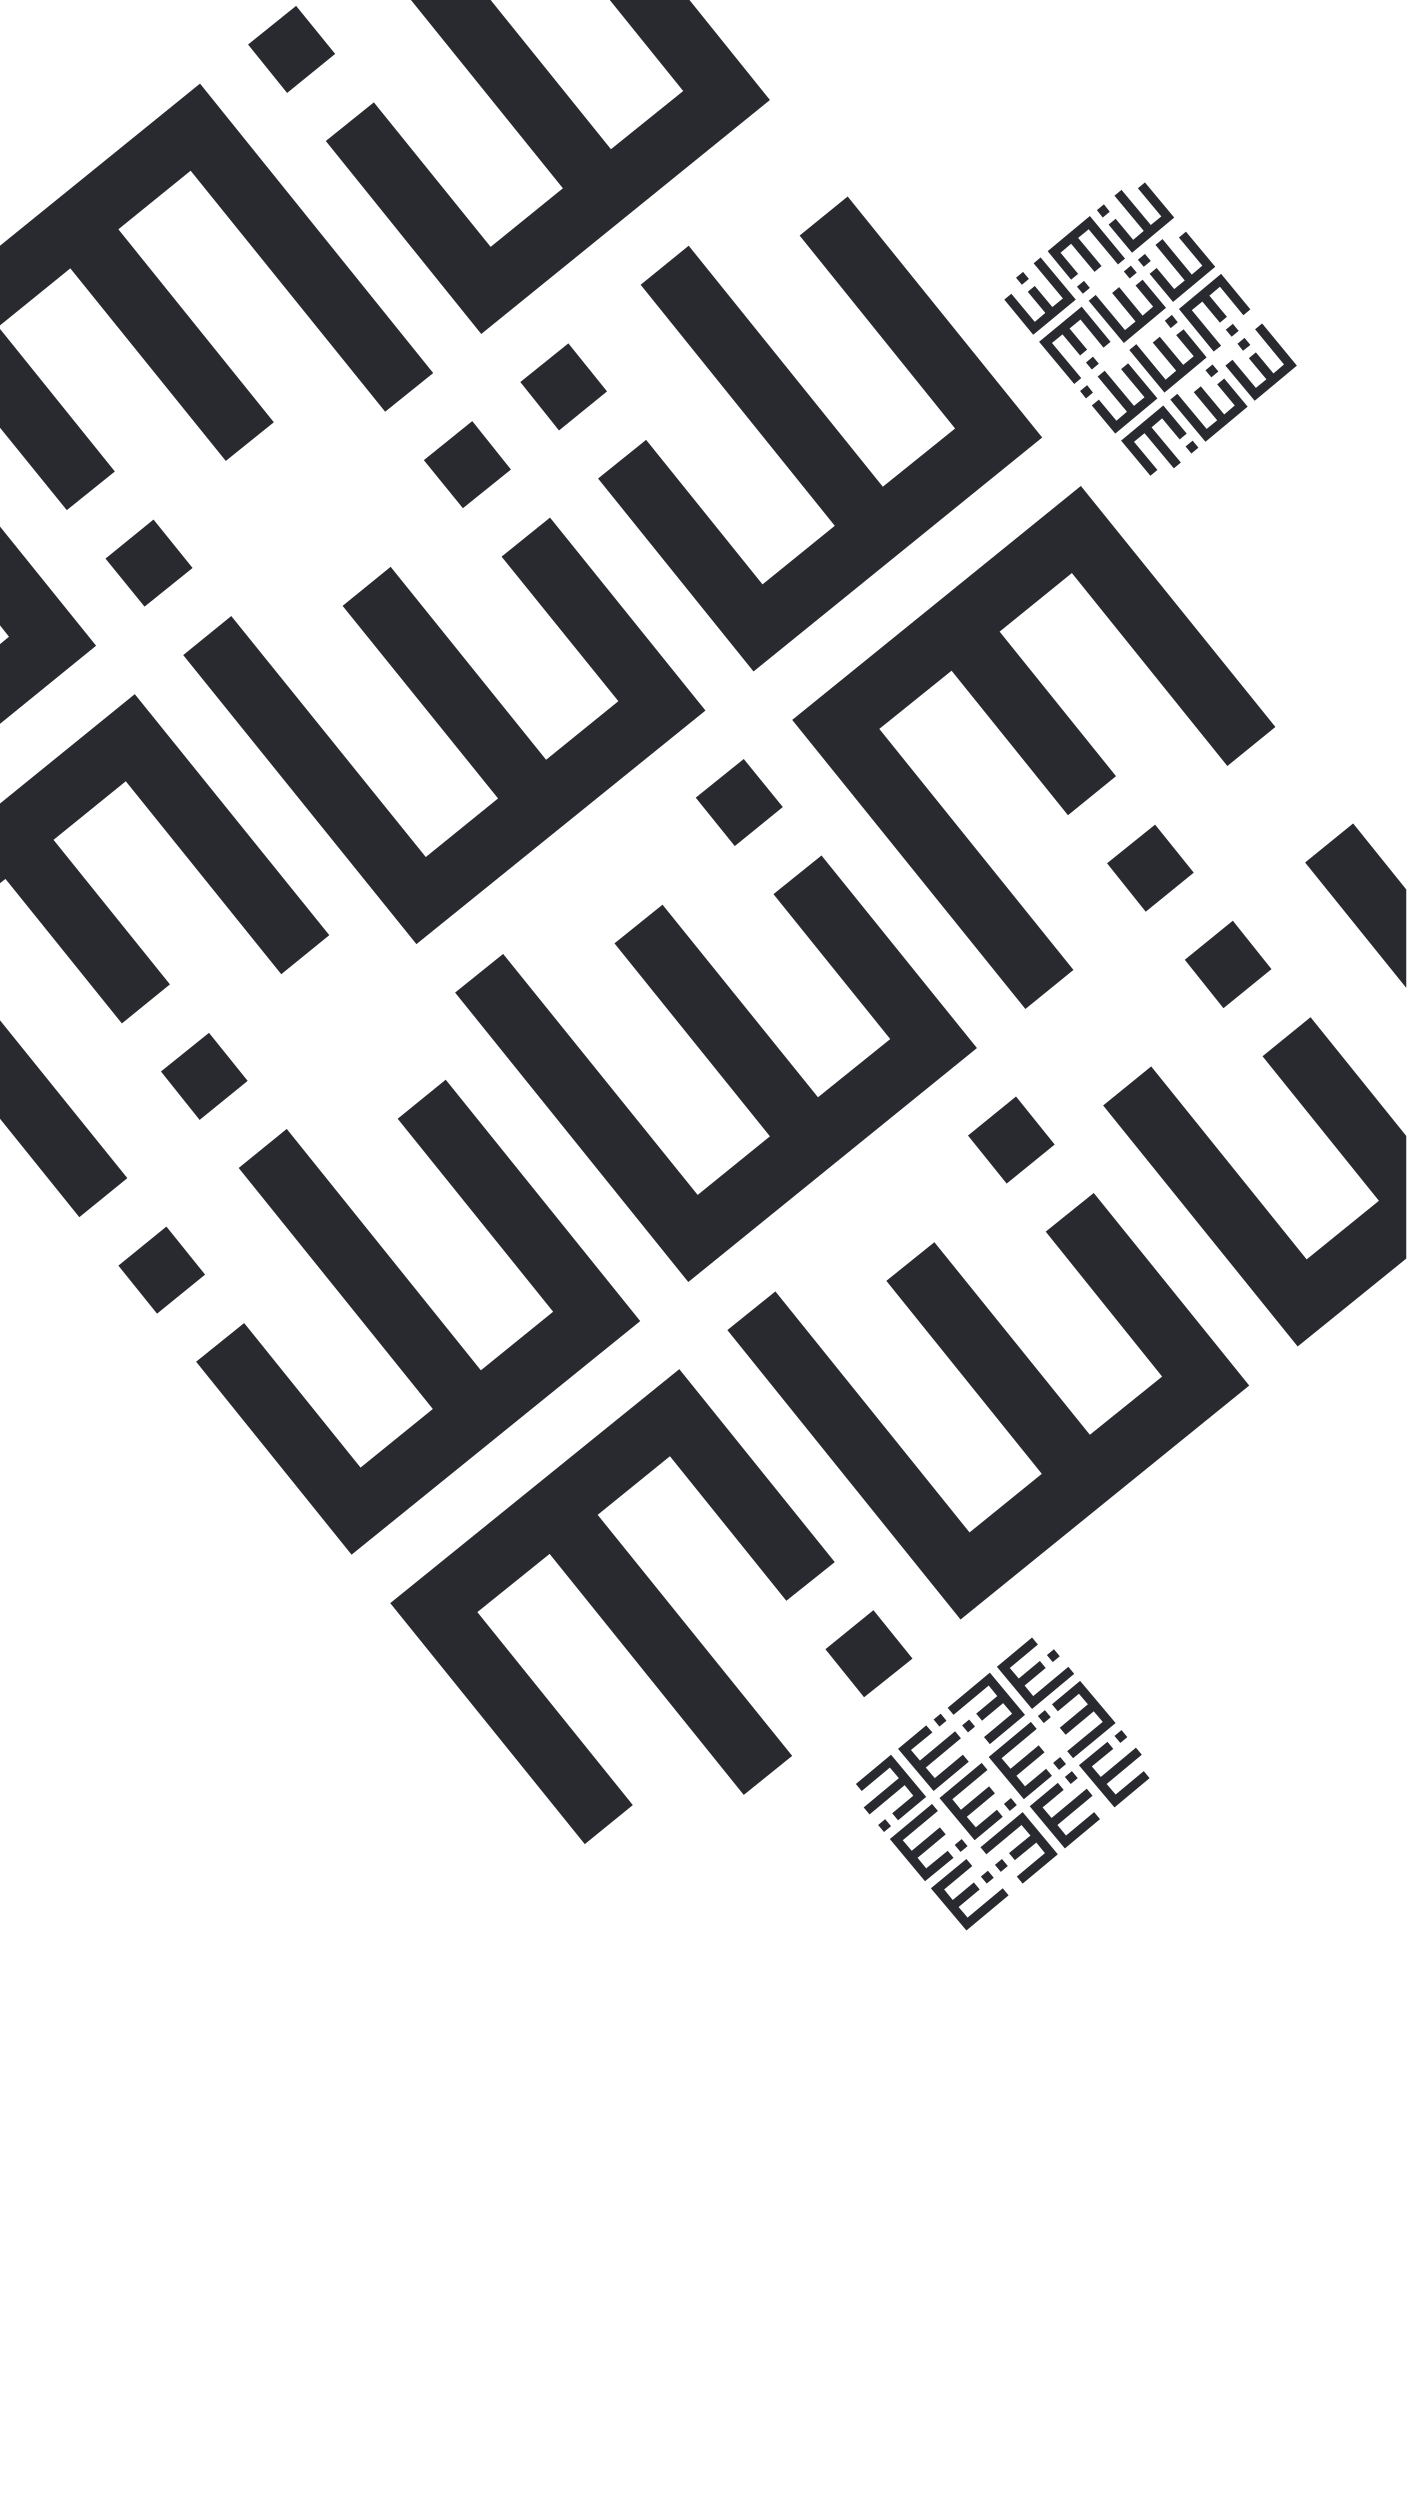
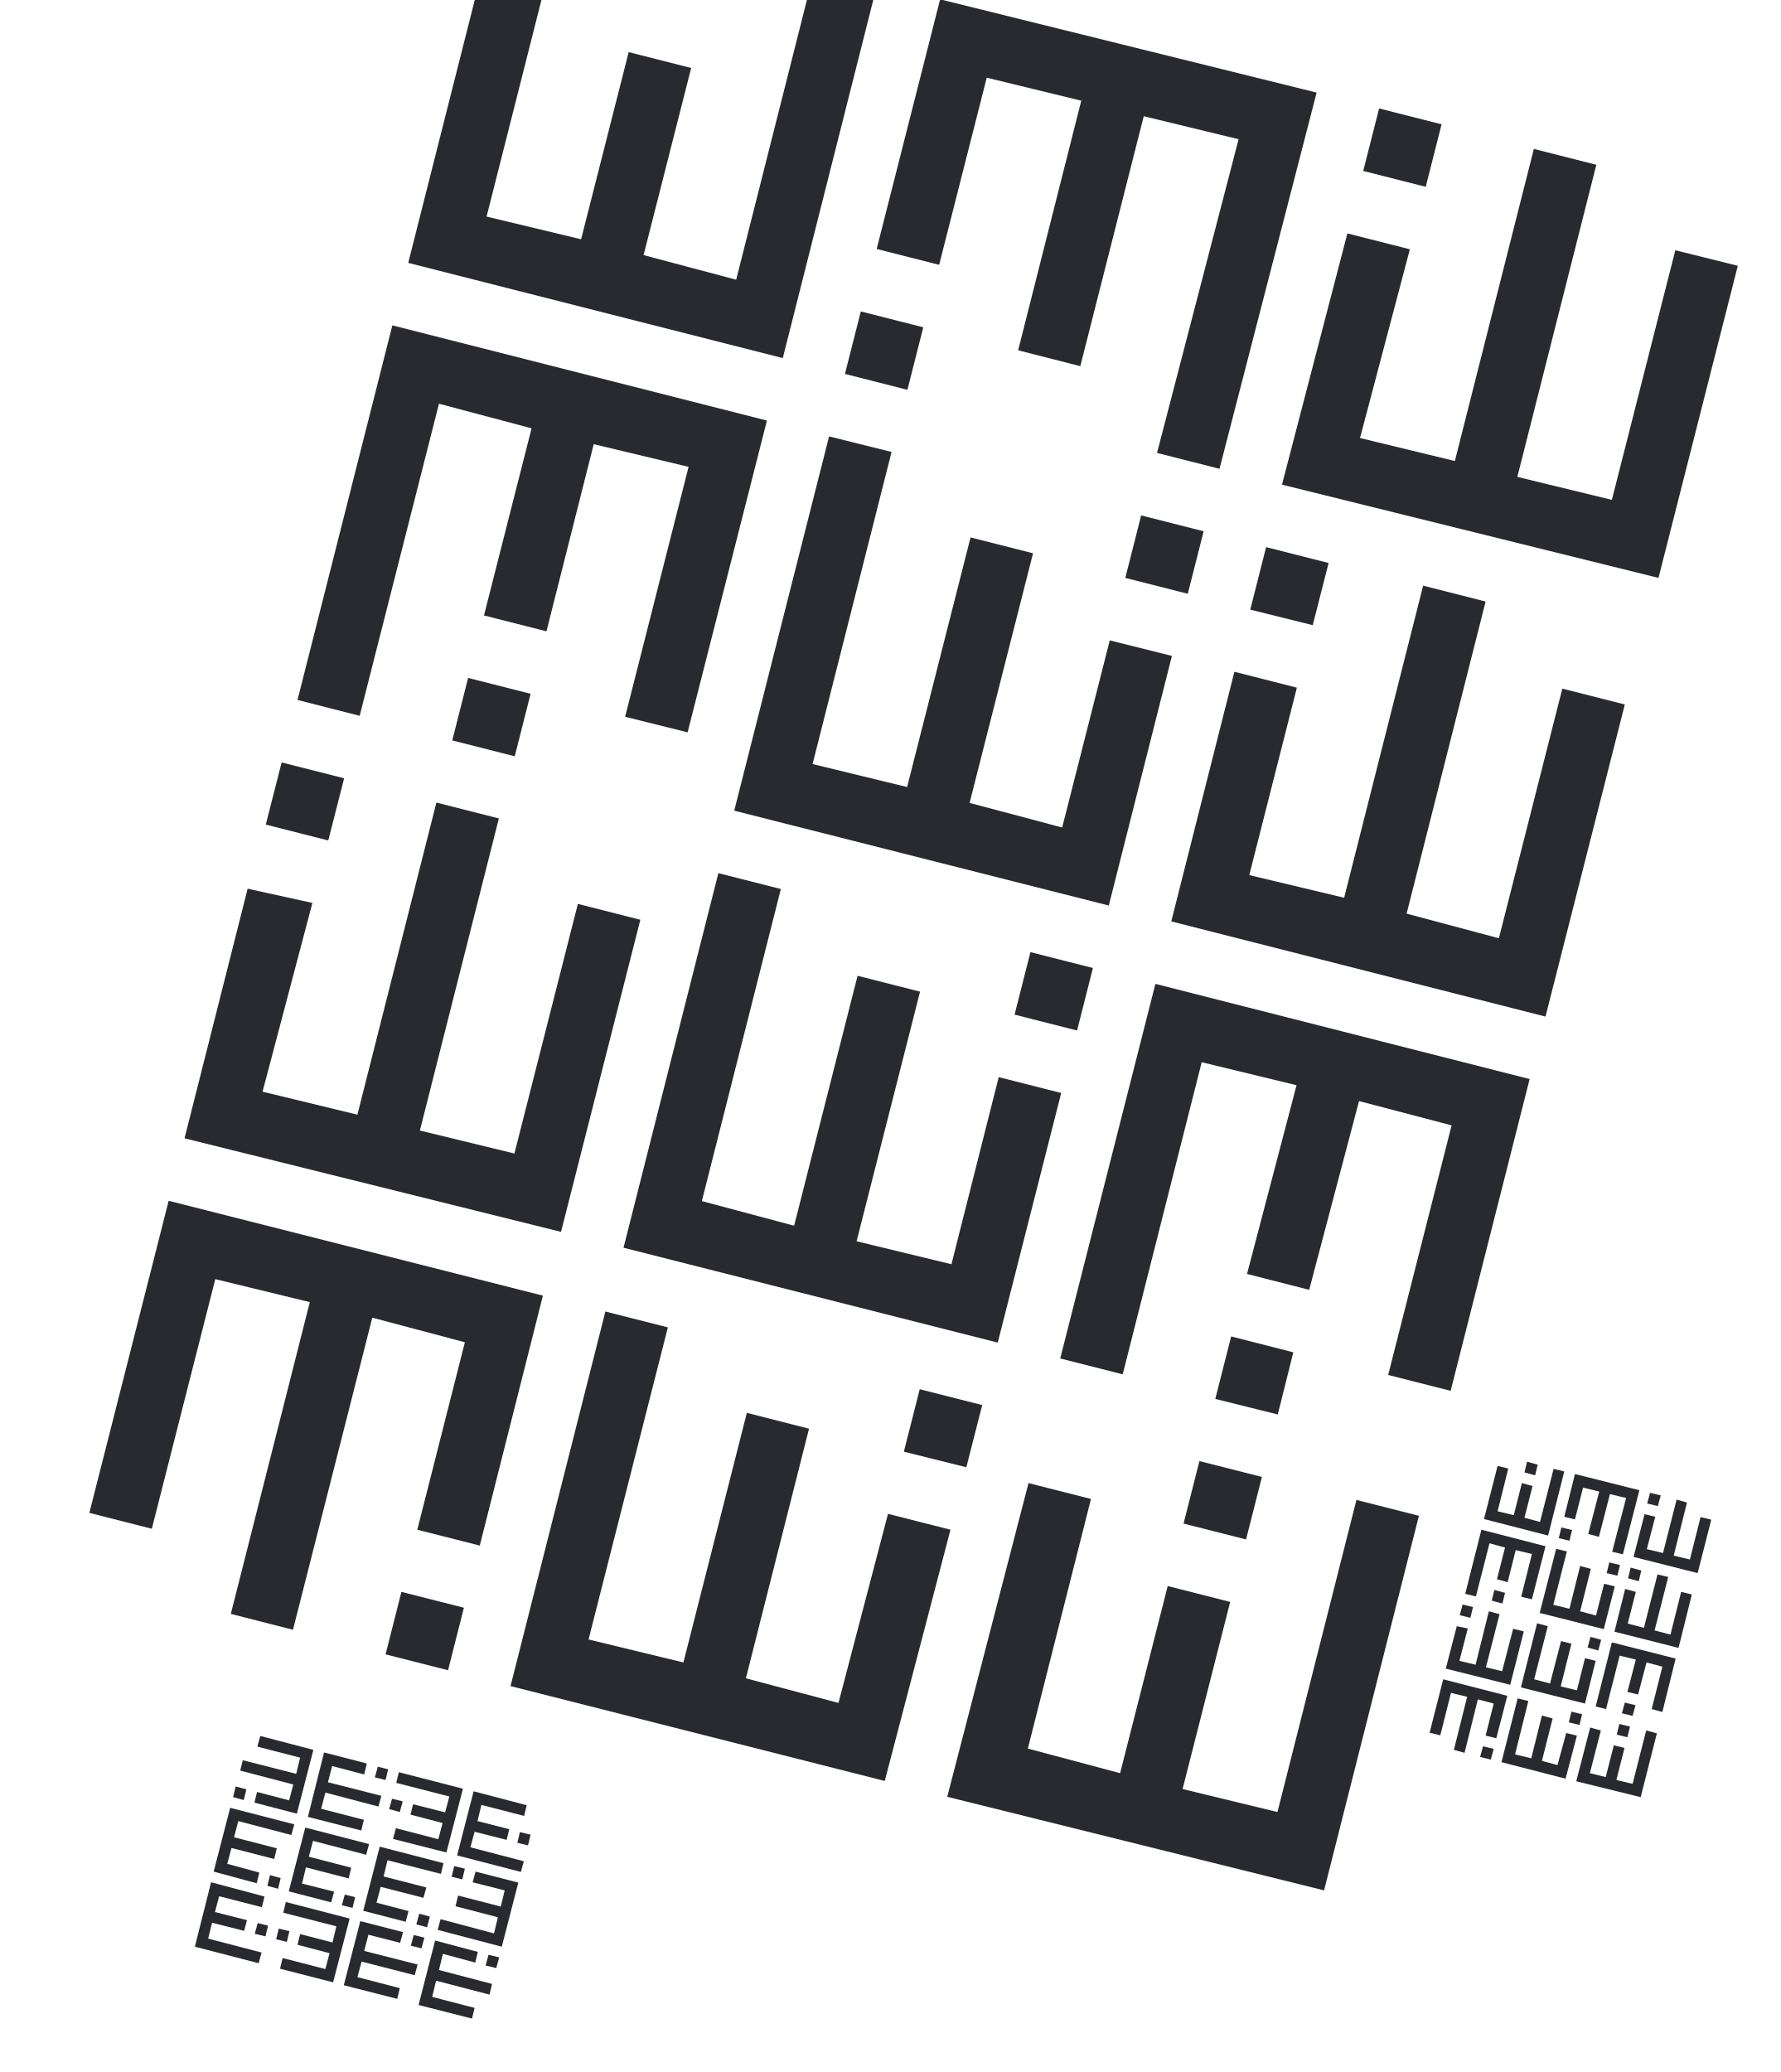
- <svg xmlns="http://www.w3.org/2000/svg" version="1.1" id="Camada_1" x="0px" y="0px" width="360px" height="640px" viewBox="0 0 360 640" style="enable-background:new 0 0 360 640;" xml:space="preserve">
+ <svg xmlns="http://www.w3.org/2000/svg" version="1.1" id="Camada_1" x="0px" y="0px" width="550px" height="640px" viewBox="0 0 550 640" style="enable-background:new 0 0 550 640;" xml:space="preserve">
  <style type="text/css">
	.st0{fill:#292930;}
</style>
+   <polygon class="st0" points="119.1,511 138.4,515.9 143.3,496.6 124,491.7 " />
+   <polygon class="st0" points="71.3,498.5 90.5,503.4 115,407 143.6,414.6 128.9,472.5 148.2,477.4 167.7,400.2 52.1,370.9   27.6,467.3 46.9,472.2 66.5,395.1 95.7,402.2 " />
+   <polygon class="st0" points="249.9,441.3 230.7,436.4 211.1,513.5 181.8,506.4 206.3,410 187,405.1 157.7,520.8 273.3,550.1   293.6,472.5 274.3,467.6 259,526 230.4,518.4 " />
+   <polygon class="st0" points="303.4,434 298.5,453.2 279.2,448.4 284.1,429.1 " />
+   <polygon class="st0" points="394.6,559.7 365.3,552.6 380,494.8 360.7,489.9 346,547.7 317.5,540.1 337,463 317.7,458.1 292.6,555   409,583.9 438.3,468.2 419,463.3 " />
+   <polygon class="st0" points="389.8,456.2 384.9,475.5 365.6,470.6 370.5,451.3 " />
+   <polygon class="st0" points="106.3,240.4 87,235.5 82.1,254.7 101.4,259.6 " />
+   <polygon class="st0" points="154.1,252.8 134.8,247.9 110.4,344.3 81.1,337.2 96.5,278.9 76.5,274.5 57,351.6 173.3,380.5   197.8,284.1 178.5,279.2 158.9,356.3 129.7,349.2 " />
+   <polygon class="st0" points="284.2,306.3 264.9,301.4 245.3,378.6 216.8,371 241.2,274.6 221.9,269.7 192.6,385.4 308.2,414.7   327.8,337.6 308.5,332.7 293.9,390.5 264.6,383.4 " />
+   <polygon class="st0" points="337.6,299 332.7,318.3 313.4,313.4 318.3,294.1 " />
+   <polygon class="st0" points="371.2,328.1 400.5,335.2 385.2,393.5 404.4,398.4 419.8,340.1 448.4,347.6 428.8,424.7 448.1,429.6   472.5,333.3 356.9,303.9 327.5,419.6 346.8,424.5 " />
+   <polygon class="st0" points="375.4,432.1 380.3,412.8 399.5,417.7 394.7,436.9 " />
+   <polygon class="st0" points="445.3,38.4 426,33.5 421.1,52.8 440.4,57.7 " />
+   <polygon class="st0" points="493.1,50.9 473.8,46 449.4,142.4 420.1,135.3 435.5,77 416.2,72.1 396,149.7 512.3,178.5 536.8,82.1   517.5,77.3 497.9,154.4 468.7,147.3 " />
+   <polygon class="st0" points="314.5,108.2 333.7,113.1 353.3,35.9 382.6,43 357.4,139.9 376.7,144.8 406.7,28.6 290.4,-0.2   270.8,76.9 290.1,81.8 304.8,24 334,31.1 " />
+   <polygon class="st0" points="261,115.5 265.9,96.2 285.2,101.1 280.3,120.4 " />
+   <polygon class="st0" points="410.4,173.9 391.1,169 386.2,188.3 405.5,193.1 " />
+   <polygon class="st0" points="458.9,185.8 439.6,180.9 415.2,277.3 385.9,270.3 400.6,212.4 381.3,207.5 361.8,284.6 477.4,314   501.9,217.6 482.6,212.7 463,289.8 434.5,282.2 " />
+   <polygon class="st0" points="319.1,170.9 299.8,166 280.2,243.1 251,236 275.4,139.6 256.1,134.8 226.8,250.4 342.5,279.7   362,202.6 342.8,197.8 328.1,255.6 299.5,248 " />
+   <polygon class="st0" points="371.8,164.1 366.9,183.4 347.6,178.5 352.5,159.2 " />
+   <polygon class="st0" points="135.6,124.7 164.2,132.3 149.5,190.1 168.8,195 183.4,137.2 212.7,144.2 193.1,221.4 212.4,226.2   236.9,129.9 121.2,100.5 91.9,216.2 111.1,221.1 " />
+   <polygon class="st0" points="139.7,228.7 144.6,209.4 163.9,214.3 159,233.6 " />
  <g>
-     <polygon class="st0" points="305,116.1 306.8,114.6 305.3,112.8 303.5,114.3  " />
-     <polygon class="st0" points="300.5,119.9 302.3,118.4 294.8,109.4 297.5,107.1 302,112.5 303.8,111 297.8,103.8 287,112.8    294.5,121.8 296.3,120.3 290.3,113.1 293,110.9  " />
-     <polygon class="st0" points="307.4,98.9 305.6,100.4 311.6,107.6 308.9,109.8 301.4,100.8 299.6,102.3 308.6,113.1 319.4,104.1    313.4,96.9 311.6,98.4 316.1,103.8 313.4,106.1  " />
-     <polygon class="st0" points="310.4,93.3 311.9,95.1 310.1,96.6 308.6,94.8  " />
-     <polygon class="st0" points="328.7,93.3 326,95.6 321.5,90.2 319.7,91.7 324.2,97.1 321.5,99.3 315.5,92.1 313.7,93.6 321.2,102.6    332,93.6 323.1,82.8 321.3,84.3  " />
-     <polygon class="st0" points="318.6,86.5 320.1,88.3 318.2,89.8 316.8,88  " />
-     <polygon class="st0" points="278.3,98.6 276.5,100.1 278,102 279.8,100.5  " />
-     <polygon class="st0" points="282.8,94.9 281,96.4 288.5,105.4 285.8,107.7 281.3,102.3 279.5,103.8 285.5,111 296.3,102 288.8,93    287,94.5 293,101.7 290.3,103.9  " />
-     <polygon class="st0" points="296.9,86.2 295.1,87.7 301.1,94.9 298.4,97.2 290.9,88.1 289.1,89.6 298.1,100.5 308.9,91.5 303,84.3    301.1,85.8 305.6,91.2 302.9,93.4  " />
-     <polygon class="st0" points="300,80.6 301.5,82.5 299.7,84 298.2,82.1  " />
-     <polygon class="st0" points="305.1,79.4 307.8,77.2 312.3,82.6 314.1,81.1 309.6,75.7 312.3,73.4 318.3,80.7 320.1,79.2    312.6,70.1 301.8,79.1 310.7,90 312.6,88.5  " />
-     <polygon class="st0" points="315.3,86.2 313.8,84.4 315.6,82.9 317.1,84.7  " />
-     <polygon class="st0" points="282.6,52.3 280.8,53.8 282.3,55.7 284.1,54.2  " />
-     <polygon class="st0" points="287.1,48.6 285.3,50.1 292.8,59.1 290.1,61.4 285.6,56 283.8,57.5 289.8,64.7 300.6,55.7 293.1,46.7    291.3,48.2 297.3,55.4 294.6,57.6  " />
-     <polygon class="st0" points="280.2,69.6 282,68.1 276,60.9 278.7,58.7 286.2,67.7 288,66.2 279,55.3 268.2,64.3 274.2,71.6    276,70.1 271.5,64.7 274.2,62.4  " />
-     <polygon class="st0" points="277.2,75.2 275.7,73.4 277.5,71.9 279,73.7  " />
-     <polygon class="st0" points="272.1,76.4 269.4,78.6 264.9,73.2 263.1,74.7 267.6,80.1 264.9,82.4 258.9,75.2 257.1,76.7    264.5,85.7 275.4,76.7 266.4,65.9 264.6,67.4  " />
-     <polygon class="st0" points="261.9,69.6 263.4,71.4 261.6,72.9 260.1,71.1  " />
-     <polygon class="st0" points="293.1,65 291.3,66.5 292.8,68.3 294.6,66.8  " />
-     <polygon class="st0" points="297.6,61.2 295.8,62.7 303.3,71.8 300.6,74 296.1,68.6 294.3,70.1 300.3,77.3 311.1,68.3 303.6,59.3    301.8,60.8 307.8,68 305.1,70.3  " />
-     <polygon class="st0" points="286.5,73.5 284.7,75 290.7,82.3 288,84.5 280.5,75.5 278.7,77 287.7,87.8 298.5,78.8 292.5,71.6    290.7,73.1 295.2,78.5 292.5,80.8  " />
-     <polygon class="st0" points="289.5,68 291,69.8 289.2,71.3 287.7,69.5  " />
-     <polygon class="st0" points="269.3,87.8 272,85.6 276.5,91 278.3,89.5 273.8,84.1 276.6,81.8 282.5,89 284.3,87.5 276.9,78.5    266,87.5 275,98.3 276.8,96.8  " />
-     <polygon class="st0" points="279.5,94.6 278,92.8 279.8,91.3 281.3,93.1  " />
-   </g>
-   <polygon class="st0" points="221.2,434.5 233.6,424.6 223.6,412.2 211.3,422.2 " />
-   <polygon class="st0" points="190.4,459.5 202.8,449.5 153,387.8 171.5,372.8 201.3,409.8 213.7,399.9 173.9,350.5 99.9,410.4   149.7,472.1 162,462.1 122.2,412.7 140.7,397.8 " />
-   <polygon class="st0" points="239.2,318 226.9,327.9 266.7,377.3 248.2,392.3 198.5,330.6 186.2,340.5 245.9,414.6 319.8,354.7   280,305.4 267.7,315.3 297.5,352.4 279,367.3 " />
-   <polygon class="st0" points="260.1,280.7 270,293 257.7,303 247.8,290.7 " />
-   <polygon class="st0" points="315.6,235.7 325.5,248.1 313.2,258.1 303.3,245.7 " />
-   <polygon class="st0" points="42.6,314 30.3,324 40.2,336.3 52.5,326.3 " />
-   <polygon class="st0" points="73.4,289 61.1,299 110.8,360.7 92.3,375.7 62.5,338.7 50.2,348.6 90,398 163.9,338.2 114.1,276.4   101.8,286.4 141.6,335.8 123.1,350.8 " />
-   <polygon class="st0" points="169.6,231.6 157.3,241.5 197.1,290.9 178.6,305.9 128.8,244.2 116.5,254.1 176.2,328.2 250.1,268.3   210.3,219 198,228.9 227.9,266 209.4,280.9 " />
-   <polygon class="st0" points="190.4,194.3 200.4,206.6 188.1,216.6 178.1,204.2 " />
-   <polygon class="st0" points="225.1,186.6 243.6,171.7 273.4,208.7 285.7,198.7 255.9,161.7 274.4,146.7 314.2,196.1 326.5,186.1   276.7,124.4 202.8,184.3 262.5,258.3 274.8,248.3 " />
-   <polygon class="st0" points="293.3,233.4 283.4,221 295.7,211.1 305.6,223.4 " />
-   <polygon class="st0" points="75.8,1.5 63.5,11.4 73.5,23.8 85.8,13.8 " />
-   <polygon class="st0" points="37,155.3 27,143 39.3,133 49.3,145.4 " />
-   <polygon class="st0" points="145.5,87.9 133.2,97.8 143.1,110.2 155.4,100.2 " />
-   <polygon class="st0" points="176.3,62.9 164,72.9 213.7,134.6 195.2,149.6 165.4,112.6 153.1,122.5 192.9,171.9 266.8,112 217,50.3   204.7,60.3 244.5,109.7 226,124.6 " />
-   <polygon class="st0" points="100,145.1 87.7,155.1 127.5,204.4 109,219.4 59.2,157.7 46.9,167.7 106.6,241.7 180.6,181.9   140.8,132.5 128.4,142.5 158.3,179.5 139.8,194.5 " />
-   <polygon class="st0" points="120.9,107.8 130.8,120.2 118.5,130.1 108.5,117.8 " />
-   <polygon class="st0" points="51.1,286.7 41.2,274.3 53.5,264.4 63.4,276.7 " />
-   <g>
-     <polygon class="st0" points="224.8,467.2 226.3,469 228.1,467.5 226.6,465.7  " />
-     <polygon class="st0" points="221.1,462.7 222.6,464.5 231.6,457 233.8,459.7 228.4,464.2 229.9,466 237.1,460 228.1,449.2    219.1,456.7 220.6,458.5 227.8,452.5 230.1,455.2  " />
-     <polygon class="st0" points="242.1,469.6 240.6,467.8 233.4,473.8 231.1,471.1 240.1,463.6 238.6,461.8 227.8,470.8 236.8,481.6    244.1,475.6 242.6,473.8 237.1,478.3 234.9,475.6  " />
-     <polygon class="st0" points="247.7,472.6 245.9,474.1 244.4,472.3 246.2,470.8  " />
-     <polygon class="st0" points="247.7,490.9 245.4,488.2 250.8,483.7 249.3,481.9 243.9,486.4 241.7,483.7 248.9,477.7 247.4,475.9    238.3,483.4 247.4,494.2 258.2,485.2 256.7,483.4  " />
-     <polygon class="st0" points="254.4,480.7 252.6,482.2 251.1,480.4 252.9,478.9  " />
-     <polygon class="st0" points="242.3,440.5 240.8,438.7 239,440.2 240.5,442  " />
-     <polygon class="st0" points="246,445 244.5,443.2 235.5,450.7 233.2,448 238.7,443.5 237.1,441.7 229.9,447.7 239,458.5 248,451    246.5,449.2 239.3,455.2 237,452.5  " />
-     <polygon class="st0" points="254.7,459.1 253.2,457.3 246,463.3 243.8,460.6 252.8,453.1 251.3,451.3 240.5,460.3 249.5,471.1    256.7,465.1 255.2,463.3 249.8,467.8 247.5,465.1  " />
-     <polygon class="st0" points="260.3,462.1 258.5,463.6 257,461.8 258.8,460.3  " />
-     <polygon class="st0" points="261.5,467.2 263.8,469.9 258.3,474.4 259.8,476.2 265.3,471.7 267.5,474.4 260.3,480.4 261.8,482.2    270.8,474.7 261.8,463.9 251,472.9 252.5,474.7  " />
-     <polygon class="st0" points="254.7,477.4 256.5,475.9 258,477.7 256.2,479.2  " />
-     <polygon class="st0" points="288.6,444.7 287.1,442.9 285.3,444.4 286.8,446.2  " />
-     <polygon class="st0" points="292.3,449.2 290.8,447.4 281.8,454.9 279.5,452.2 285,447.7 283.5,445.9 276.2,451.9 285.3,462.7    294.3,455.2 292.8,453.4 285.6,459.4 283.3,456.7  " />
-     <polygon class="st0" points="271.3,442.3 272.8,444.1 280,438.1 282.3,440.8 273.2,448.3 274.7,450.1 285.6,441.1 276.5,430.3    269.3,436.3 270.8,438.1 276.2,433.6 278.5,436.3  " />
-     <polygon class="st0" points="265.7,439.3 267.5,437.8 269,439.6 267.2,441.1  " />
-     <polygon class="st0" points="264.5,434.2 262.3,431.5 267.7,427 266.2,425.2 260.8,429.7 258.5,427 265.7,421 264.2,419.2    255.2,426.7 264.2,437.5 275,428.5 273.5,426.7  " />
-     <polygon class="st0" points="271.3,424 269.5,425.5 268,423.7 269.8,422.2  " />
-     <polygon class="st0" points="275.9,455.2 274.4,453.4 272.6,454.9 274.1,456.7  " />
-     <polygon class="st0" points="279.7,459.7 278.2,457.9 269.2,465.4 266.9,462.7 272.3,458.2 270.8,456.4 263.6,462.4 272.6,473.2    281.6,465.7 280.1,463.9 272.9,469.9 270.7,467.2  " />
-     <polygon class="st0" points="267.4,448.6 265.9,446.8 258.7,452.8 256.4,450.1 265.4,442.6 263.9,440.8 253.1,449.8 262.1,460.6    269.3,454.6 267.8,452.8 262.4,457.3 260.2,454.6  " />
-     <polygon class="st0" points="272.9,451.6 271.1,453.1 269.6,451.3 271.4,449.8  " />
-     <polygon class="st0" points="253.1,431.5 255.3,434.2 249.9,438.7 251.4,440.5 256.8,436 259.1,438.7 251.9,444.7 253.4,446.5    262.4,439 253.4,428.2 242.6,437.2 244.1,439  " />
-     <polygon class="st0" points="246.3,441.7 248.1,440.2 249.6,442 247.8,443.5  " />
-   </g>
-   <polygon class="st0" points="0,134.8 0,160.1 2.3,163 0,164.9 0,185.3 24.6,165.3 " />
-   <g>
-     <polygon class="st0" points="0,286.4 20.3,311.6 32.6,301.6 0,261.2  " />
-     <polygon class="st0" points="72,249.4 84.3,239.4 34.5,177.7 0,205.7 0,226.1 1.4,225 31.2,262 43.5,252 13.7,215 32.2,200  " />
+     <polygon class="st0" points="457.2,542.7 460.5,543.5 461.4,540.2 458.1,539.4  " />
+     <polygon class="st0" points="449.1,540.5 452.4,541.4 456.5,524.9 461.4,526.2 458.9,536.1 462.2,536.9 465.6,523.8 445.8,518.7    441.6,535.2 444.9,536 448.2,522.9 453.2,524.1  " />
+     <polygon class="st0" points="479.6,530.8 476.3,529.9 473,543.1 468,541.9 472.1,525.4 468.8,524.6 463.8,544.3 483.6,549.4    487.1,536.1 483.8,535.3 481.1,545.2 476.3,543.9  " />
+     <polygon class="st0" points="488.7,529.5 487.9,532.8 484.6,532 485.4,528.7  " />
+     <polygon class="st0" points="504.3,551 499.3,549.8 501.8,539.9 498.5,539.1 496,548.9 491.1,547.7 494.5,534.5 491.2,533.6    486.9,550.2 506.8,555.1 511.8,535.4 508.5,534.5  " />
+     <polygon class="st0" points="503.5,533.3 502.7,536.6 499.4,535.8 500.2,532.5  " />
+     <polygon class="st0" points="455,496.4 451.8,495.6 450.9,498.9 454.2,499.7  " />
+     <polygon class="st0" points="463.2,498.6 459.9,497.7 455.8,514.2 450.8,513 453.4,503 450,502.3 446.6,515.4 466.5,520.4    470.7,503.9 467.4,503.1 464,516.2 459,515  " />
+     <polygon class="st0" points="485.4,507.7 482.2,506.9 478.8,520 473.9,518.7 478.1,502.3 474.8,501.4 469.8,521.2 489.6,526.2    492.9,513 489.6,512.2 487.1,522.1 482.1,520.9  " />
+     <polygon class="st0" points="494.6,506.5 493.7,509.8 490.4,508.9 491.3,505.6  " />
+     <polygon class="st0" points="500.3,511.4 505.3,512.6 502.7,522.6 506,523.4 508.6,513.5 513.5,514.8 510.2,527.9 513.5,528.8    517.6,512.3 497.9,507.3 492.9,527.1 496.1,527.9  " />
+     <polygon class="st0" points="501,529.2 501.9,525.9 505.2,526.7 504.3,530  " />
+     <polygon class="st0" points="513,461.9 509.7,461.1 508.8,464.4 512.1,465.2  " />
+     <polygon class="st0" points="521.1,464.1 517.9,463.2 513.7,479.7 508.7,478.5 511.3,468.5 508,467.7 504.6,480.9 524.4,485.9    528.6,469.4 525.3,468.6 522,481.7 517,480.5  " />
+     <polygon class="st0" points="490.6,473.8 493.9,474.7 497.3,461.5 502.3,462.7 498,479.3 501.3,480.1 506.4,460.3 486.5,455.3    483.2,468.5 486.5,469.3 489,459.5 494,460.7  " />
+     <polygon class="st0" points="481.5,475.1 482.3,471.8 485.6,472.6 484.8,475.9  " />
+     <polygon class="st0" points="475.7,470.1 470.9,468.8 473.4,459 470.1,458.1 467.6,468 462.6,466.8 465.9,453.6 462.6,452.8    458.4,469.2 478.2,474.3 483.2,454.5 479.9,453.7  " />
+     <polygon class="st0" points="475,452.4 474.2,455.7 470.9,454.8 471.7,451.5  " />
+     <polygon class="st0" points="507,485.1 503.7,484.2 502.9,487.5 506.2,488.4  " />
+     <polygon class="st0" points="515.3,487.1 512,486.3 507.8,502.8 502.8,501.5 505.3,491.7 502,490.8 498.7,504 518.5,509    522.6,492.5 519.3,491.7 516,504.9 511.1,503.6  " />
+     <polygon class="st0" points="491.4,484.6 488.1,483.7 484.8,496.9 479.8,495.7 484,479.2 480.7,478.4 475.6,498.2 495.4,503.2    498.8,490 495.5,489.2 493,499 488.1,497.7  " />
+     <polygon class="st0" points="500.4,483.4 499.6,486.7 496.3,485.9 497.1,482.6  " />
+     <polygon class="st0" points="460.1,476.7 464.9,478 462.4,487.8 465.7,488.7 468.2,478.8 473.2,480 469.9,493.2 473.2,494    477.4,477.6 457.6,472.5 452.6,492.3 455.9,493.1  " />
+     <polygon class="st0" points="460.8,494.4 461.6,491.1 464.9,492 464.1,495.3  " />
  </g>
  <g>
-     <polygon class="st0" points="0,109.5 17.1,130.6 29.4,120.7 0,84.2  " />
-     <polygon class="st0" points="98.6,105.4 110.9,95.5 51.2,21.4 0,62.9 0,83.3 18,68.7 57.8,118 70.1,108.1 30.3,58.7 48.8,43.7  " />
+     <polygon class="st0" points="72.8,551.8 72,555.1 75.3,556 76.1,552.7  " />
+     <polygon class="st0" points="75,543.7 74.2,546.9 90.6,551.2 89.3,556.1 79.4,553.5 78.6,556.8 91.7,560.2 96.8,540.5 80.4,536.2    79.5,539.5 92.7,542.9 91.5,547.9  " />
+     <polygon class="st0" points="84.7,574.2 85.5,570.9 72.3,567.5 73.6,562.5 90,566.8 90.9,563.5 71.1,558.4 66,578.1 79.3,581.7    80.1,578.4 70.2,575.7 71.5,570.8  " />
+     <polygon class="st0" points="85.9,583.4 82.6,582.5 83.4,579.2 86.7,580.1  " />
+     <polygon class="st0" points="64.3,598.8 65.5,593.9 75.4,596.4 76.3,593.1 66.4,590.6 67.7,585.7 80.9,589.1 81.7,585.8    65.2,581.4 60.2,601.3 79.9,606.4 80.8,603.1  " />
+     <polygon class="st0" points="82,598.1 78.7,597.3 79.6,594 82.8,594.8  " />
+     <polygon class="st0" points="119.1,549.8 119.9,546.5 116.7,545.7 115.8,549  " />
+     <polygon class="st0" points="116.9,558 117.8,554.7 101.3,550.5 102.6,545.5 112.5,548.1 113.3,544.7 100.1,541.3 95.1,561.2    111.6,565.4 112.4,562.1 99.2,558.7 100.5,553.7  " />
+     <polygon class="st0" points="107.7,580.2 108.5,576.9 95.4,573.5 96.7,568.6 113.1,572.9 114,569.6 94.3,564.5 89.2,584.2    102.3,587.6 103.2,584.3 93.3,581.8 94.5,576.8  " />
+     <polygon class="st0" points="108.9,589.3 105.6,588.5 106.5,585.2 109.7,586  " />
+     <polygon class="st0" points="103.9,595 102.7,600 92.7,597.4 91.9,600.7 101.8,603.3 100.5,608.2 87.3,604.8 86.5,608.1    102.9,612.3 108,592.6 88.3,587.5 87.5,590.8  " />
+     <polygon class="st0" points="86.1,595.7 89.4,596.5 88.6,599.8 85.3,599  " />
+     <polygon class="st0" points="153.3,607.9 154.2,604.6 150.9,603.8 150,607.1  " />
+     <polygon class="st0" points="151.2,616.1 152,612.8 135.6,608.5 136.8,603.5 146.8,606.2 147.6,602.9 134.4,599.4 129.3,619.3    145.8,623.5 146.6,620.2 133.5,616.8 134.7,611.8  " />
+     <polygon class="st0" points="141.5,585.5 140.7,588.8 153.8,592.2 152.6,597.2 136.1,592.8 135.2,596.1 155,601.3 160.1,581.5    146.9,578.1 146,581.4 155.9,583.9 154.7,588.9  " />
+     <polygon class="st0" points="140.3,576.4 143.6,577.2 142.8,580.5 139.5,579.7  " />
+     <polygon class="st0" points="145.3,570.6 146.6,565.8 156.5,568.3 157.3,565 147.5,562.5 148.7,557.5 161.9,560.9 162.7,557.6    146.3,553.3 141.2,573.1 160.9,578.2 161.8,574.9  " />
+     <polygon class="st0" points="163.1,570 159.8,569.2 160.6,565.9 163.9,566.7  " />
+     <polygon class="st0" points="130.2,601.8 131.1,598.5 127.8,597.7 126.9,601  " />
+     <polygon class="st0" points="128.1,610.1 129,606.8 112.5,602.6 113.8,597.6 123.6,600.1 124.5,596.8 111.3,593.4 106.2,613.2    122.7,617.4 123.5,614.1 110.4,610.7 111.7,605.9  " />
+     <polygon class="st0" points="130.8,586.2 131.7,583 118.5,579.6 119.7,574.6 136.2,578.8 137,575.5 117.3,570.4 112.2,590.2    125.3,593.6 126.2,590.3 116.3,587.7 117.6,582.8  " />
+     <polygon class="st0" points="131.9,595.3 128.6,594.4 129.5,591.1 132.8,592  " />
+     <polygon class="st0" points="138.8,554.9 137.5,559.8 127.6,557.3 126.8,560.5 136.7,563.1 135.4,568.1 122.3,564.7 121.4,568    137.9,572.2 143,552.5 123.2,547.4 122.4,550.7  " />
+     <polygon class="st0" points="121.1,555.6 124.4,556.4 123.5,559.7 120.2,558.8  " />
  </g>
-   <polygon class="st0" points="156.1,0 174.9,23.3 156.4,38.2 125.6,0 105.2,0 144.1,48.2 125.6,63.2 95.7,26.2 83.4,36.1 123.2,85.5   197.1,25.6 176.5,0 " />
-   <g>
-     <polygon class="st0" points="360,227.7 346.4,210.8 334.1,220.8 360,252.9  " />
-     <polygon class="st0" points="360,290.8 335.5,260.4 323.2,270.4 353,307.4 334.5,322.4 294.7,273 282.4,283 332.2,344.7 360,322.2     " />
-   </g>
+   <polygon class="st0" points="249.3,-0.2 227.4,86.4 198.8,78.8 213.5,21 194.2,16.1 179.5,73.9 150.3,66.9 167.3,-0.2 146.7,-0.2   126.1,81.2 241.8,110.6 269.8,-0.2 " />
</svg>
